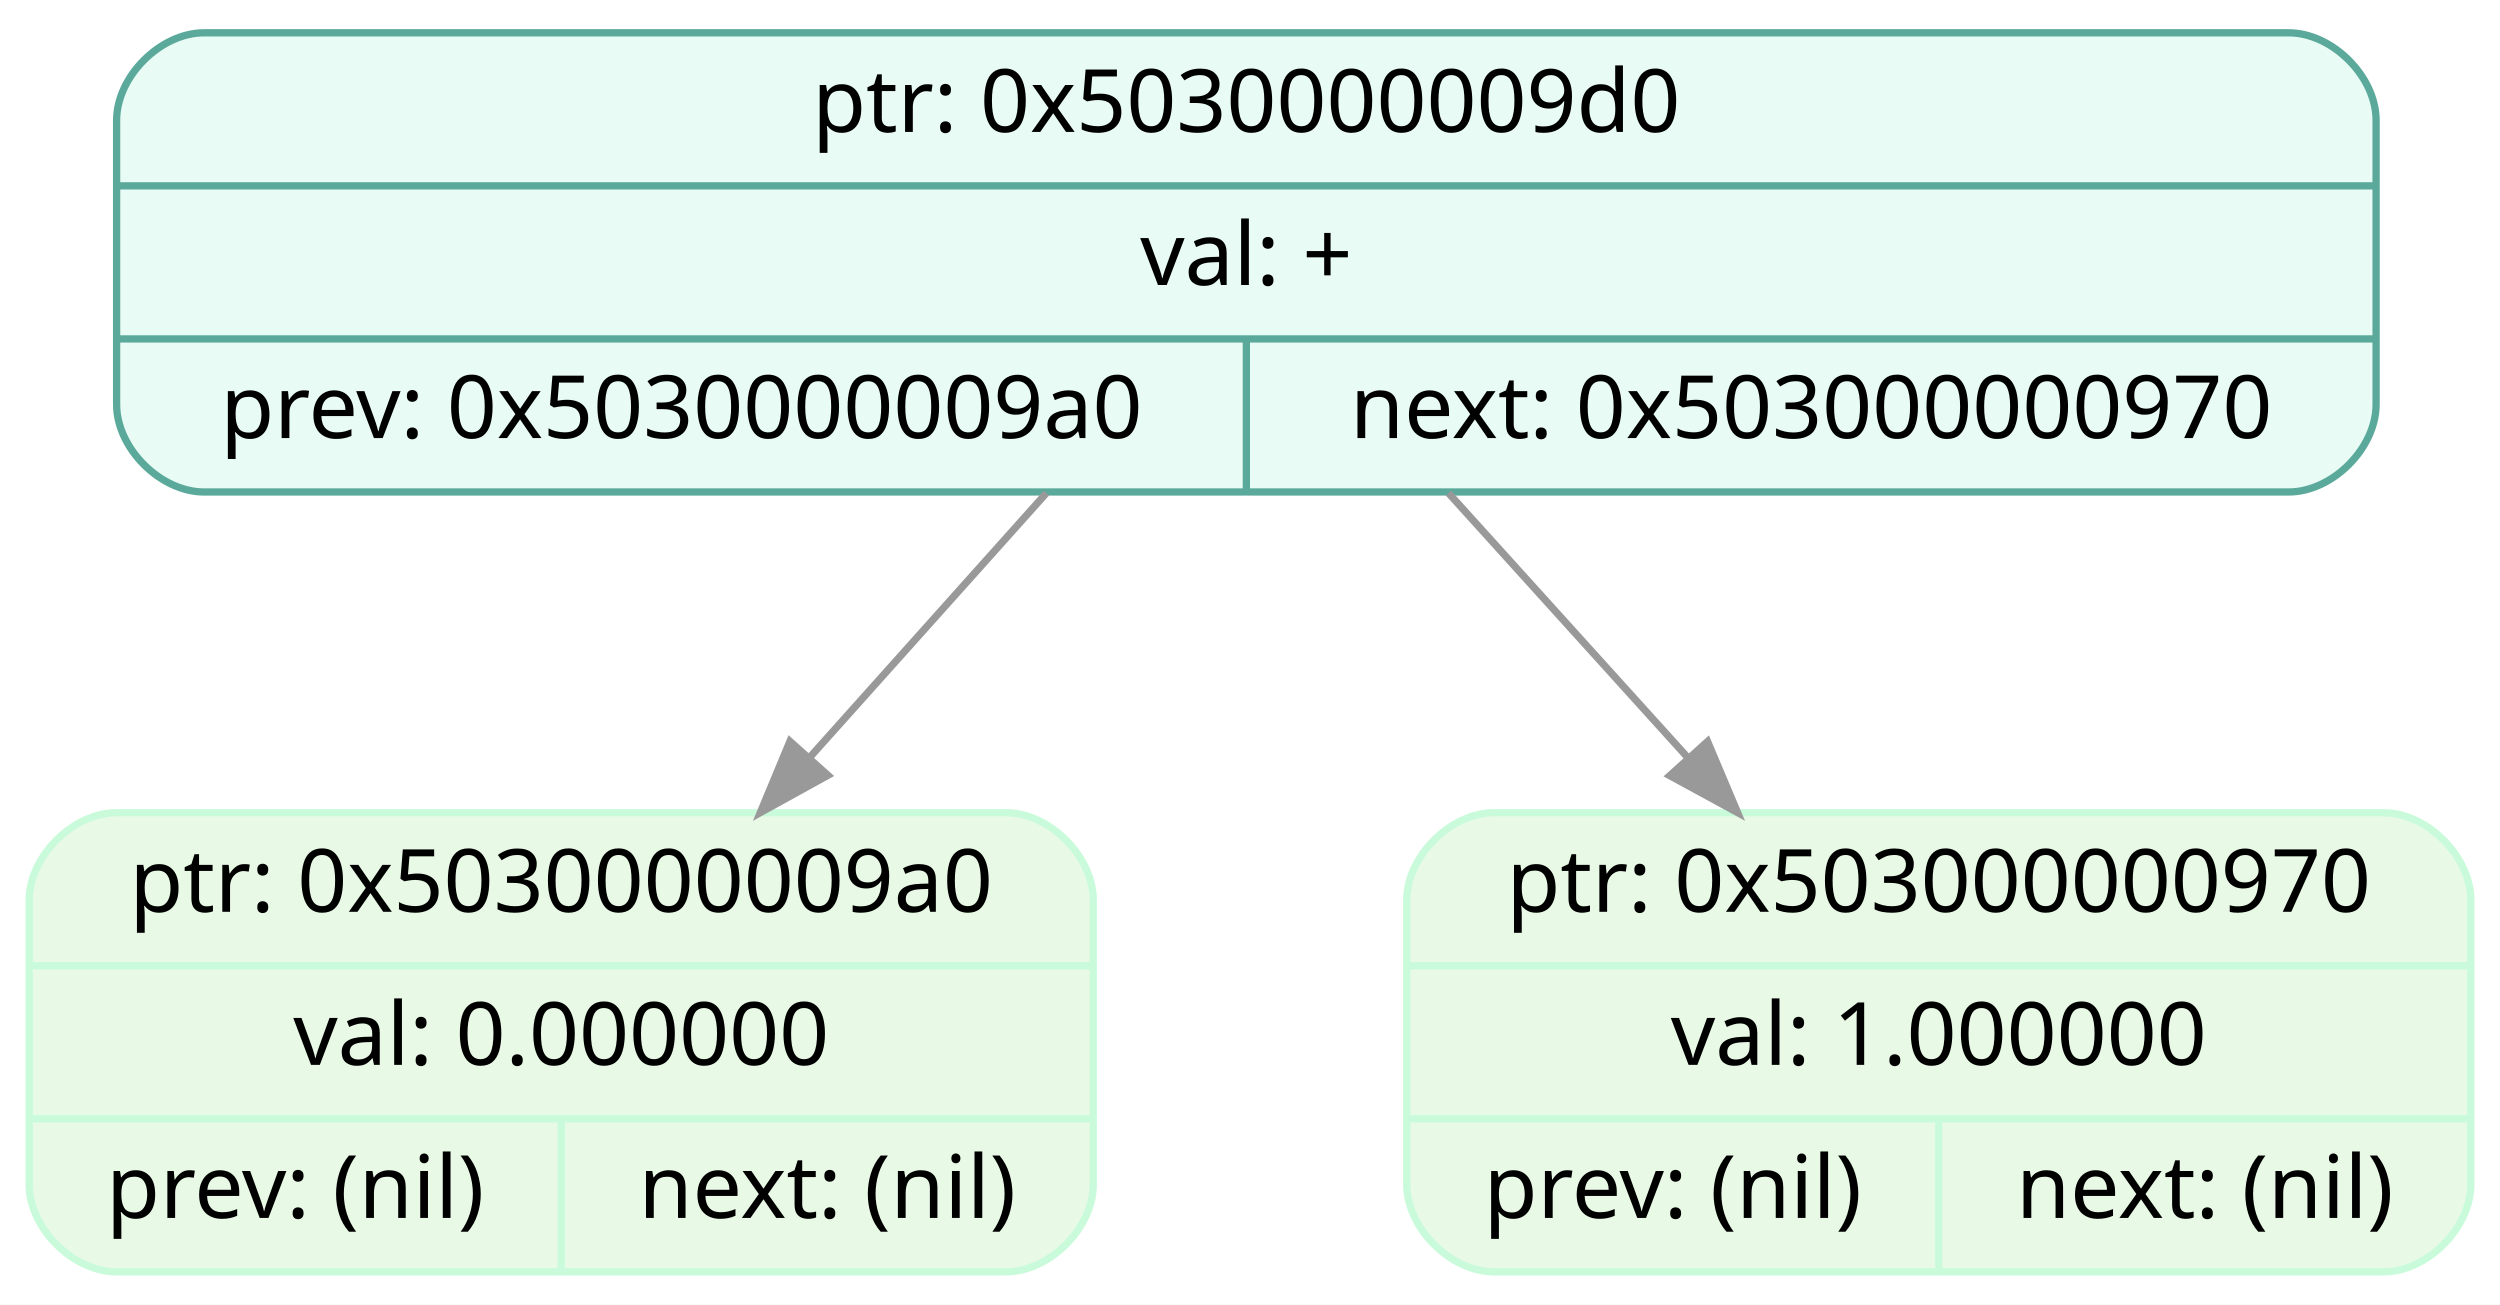
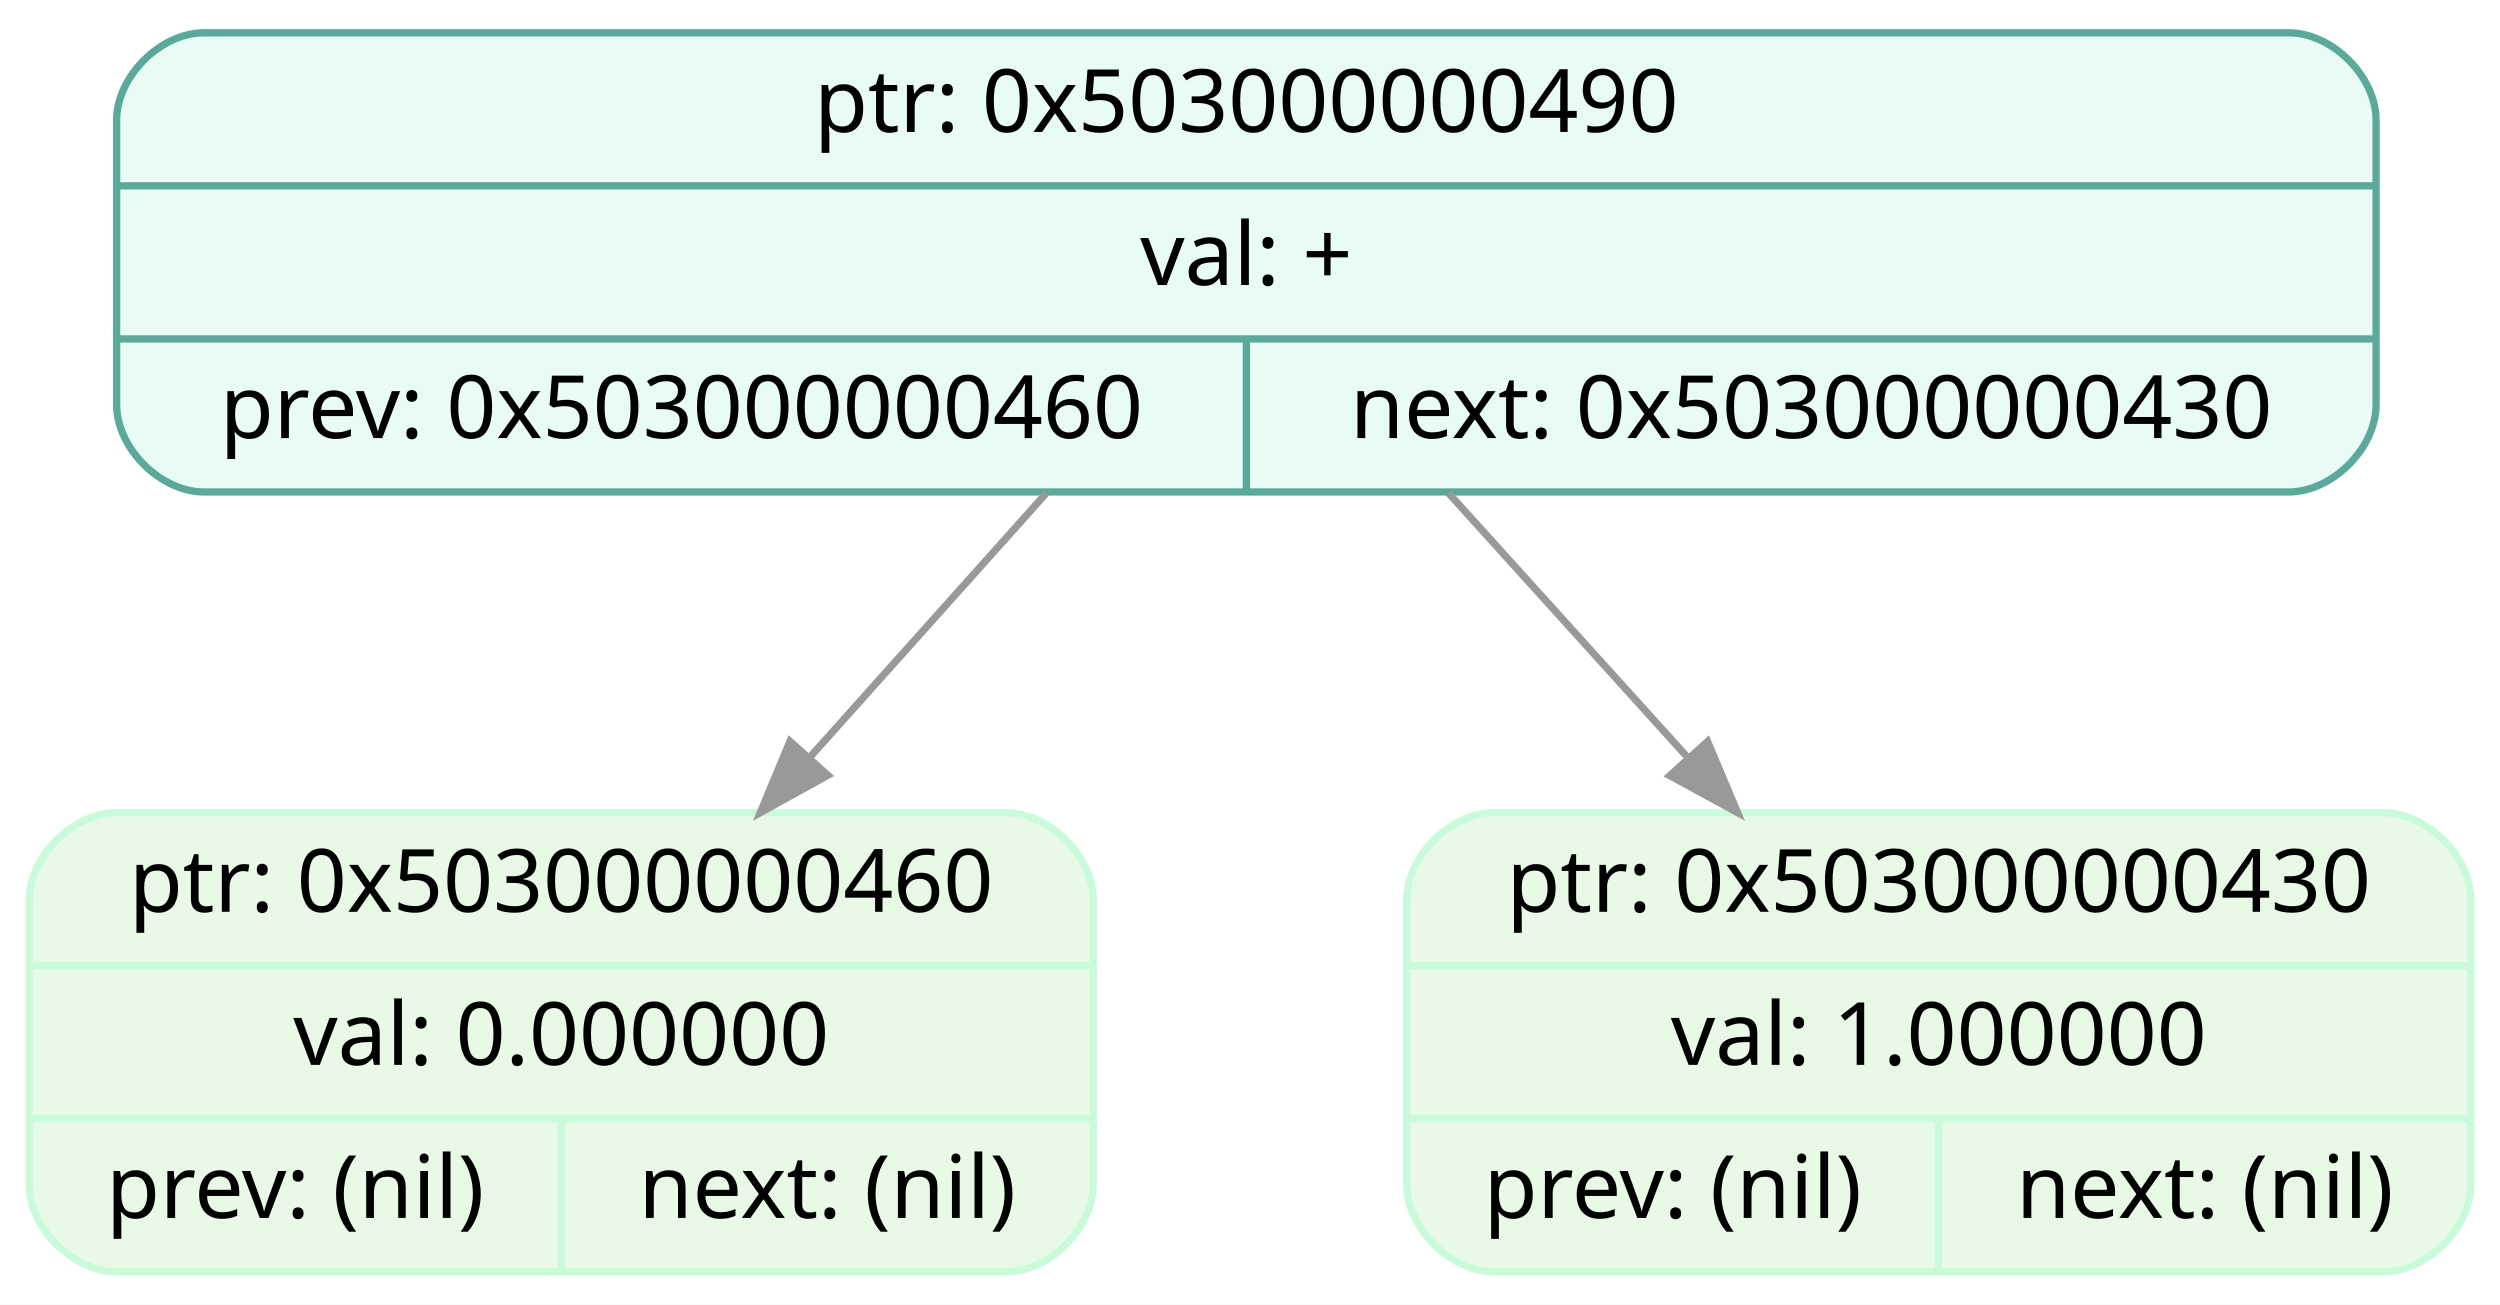
<svg xmlns="http://www.w3.org/2000/svg" width="343pt" height="179pt" viewBox="0.00 0.00 343.00 179.00">
  <g id="graph0" class="graph" transform="scale(1 1) rotate(0) translate(4 175)">
    <polygon fill="white" stroke="transparent" points="-4,4 -4,-175 339,-175 339,4 -4,4" />
    <g id="node1" class="node">
      <path fill="#e9fbf5" stroke="#5aa99b" d="M24,-107.5C24,-107.5 310,-107.5 310,-107.5 316,-107.5 322,-113.5 322,-119.5 322,-119.5 322,-158.5 322,-158.5 322,-164.5 316,-170.5 310,-170.5 310,-170.5 24,-170.5 24,-170.5 18,-170.5 12,-164.5 12,-158.5 12,-158.5 12,-119.5 12,-119.5 12,-113.5 18,-107.5 24,-107.5" />
-       <text text-anchor="middle" x="167" y="-156.9" font-family="Fira Mono" font-size="12.00">ptr: 0x5030000009d0</text>
+       <text text-anchor="middle" x="167" y="-156.9" font-family="Fira Mono" font-size="12.00">ptr: 0x503000000490</text>
      <polyline fill="none" stroke="#5aa99b" points="12,-149.5 322,-149.5 " />
      <text text-anchor="middle" x="167" y="-135.9" font-family="Fira Mono" font-size="12.00">val: +</text>
      <polyline fill="none" stroke="#5aa99b" points="12,-128.5 322,-128.5 " />
-       <text text-anchor="middle" x="89.5" y="-114.9" font-family="Fira Mono" font-size="12.00">prev: 0x5030000009a0</text>
+       <text text-anchor="middle" x="89.5" y="-114.9" font-family="Fira Mono" font-size="12.00">prev: 0x503000000460</text>
      <polyline fill="none" stroke="#5aa99b" points="167,-107.5 167,-128.5 " />
-       <text text-anchor="middle" x="244.5" y="-114.9" font-family="Fira Mono" font-size="12.00">next: 0x503000000970</text>
+       <text text-anchor="middle" x="244.5" y="-114.9" font-family="Fira Mono" font-size="12.00">next: 0x503000000430</text>
    </g>
    <g id="node2" class="node">
      <path fill="#e8f9e5" stroke="#c9fbdb" d="M12,-0.5C12,-0.5 134,-0.5 134,-0.5 140,-0.5 146,-6.5 146,-12.5 146,-12.5 146,-51.5 146,-51.5 146,-57.5 140,-63.5 134,-63.5 134,-63.5 12,-63.5 12,-63.5 6,-63.5 0,-57.5 0,-51.5 0,-51.5 0,-12.5 0,-12.5 0,-6.5 6,-0.5 12,-0.5" />
-       <text text-anchor="middle" x="73" y="-49.9" font-family="Fira Mono" font-size="12.00">ptr: 0x5030000009a0</text>
+       <text text-anchor="middle" x="73" y="-49.9" font-family="Fira Mono" font-size="12.00">ptr: 0x503000000460</text>
      <polyline fill="none" stroke="#c9fbdb" points="0,-42.5 146,-42.5 " />
      <text text-anchor="middle" x="73" y="-28.9" font-family="Fira Mono" font-size="12.00">val: 0.000000</text>
      <polyline fill="none" stroke="#c9fbdb" points="0,-21.5 146,-21.5 " />
      <text text-anchor="middle" x="36.5" y="-7.9" font-family="Fira Mono" font-size="12.00">prev: (nil)</text>
      <polyline fill="none" stroke="#c9fbdb" points="73,-0.5 73,-21.5 " />
      <text text-anchor="middle" x="109.5" y="-7.9" font-family="Fira Mono" font-size="12.00">next: (nil)</text>
    </g>
    <g id="edge1" class="edge">
      <path fill="none" stroke="#999999" d="M139.56,-107.35C129.42,-96.03 117.81,-83.06 107.15,-71.15" />
      <polygon fill="#999999" stroke="#999999" points="109.59,-68.63 100.31,-63.51 104.38,-73.29 109.59,-68.63" />
    </g>
    <g id="node3" class="node">
      <path fill="#e8f9e5" stroke="#c9fbdb" d="M201,-0.5C201,-0.5 323,-0.5 323,-0.5 329,-0.5 335,-6.5 335,-12.5 335,-12.5 335,-51.5 335,-51.5 335,-57.5 329,-63.5 323,-63.5 323,-63.5 201,-63.5 201,-63.5 195,-63.5 189,-57.5 189,-51.5 189,-51.5 189,-12.5 189,-12.5 189,-6.5 195,-0.5 201,-0.5" />
-       <text text-anchor="middle" x="262" y="-49.9" font-family="Fira Mono" font-size="12.00">ptr: 0x503000000970</text>
+       <text text-anchor="middle" x="262" y="-49.9" font-family="Fira Mono" font-size="12.00">ptr: 0x503000000430</text>
      <polyline fill="none" stroke="#c9fbdb" points="189,-42.5 335,-42.5 " />
      <text text-anchor="middle" x="262" y="-28.9" font-family="Fira Mono" font-size="12.00">val: 1.000000</text>
      <polyline fill="none" stroke="#c9fbdb" points="189,-21.5 335,-21.5 " />
      <text text-anchor="middle" x="225.5" y="-7.9" font-family="Fira Mono" font-size="12.00">prev: (nil)</text>
      <polyline fill="none" stroke="#c9fbdb" points="262,-0.5 262,-21.5 " />
      <text text-anchor="middle" x="298.5" y="-7.9" font-family="Fira Mono" font-size="12.00">next: (nil)</text>
    </g>
    <g id="edge2" class="edge">
      <path fill="none" stroke="#999999" d="M194.73,-107.35C204.98,-96.03 216.71,-83.06 227.48,-71.15" />
      <polygon fill="#999999" stroke="#999999" points="230.28,-73.27 234.4,-63.51 225.09,-68.58 230.28,-73.27" />
    </g>
  </g>
</svg>
